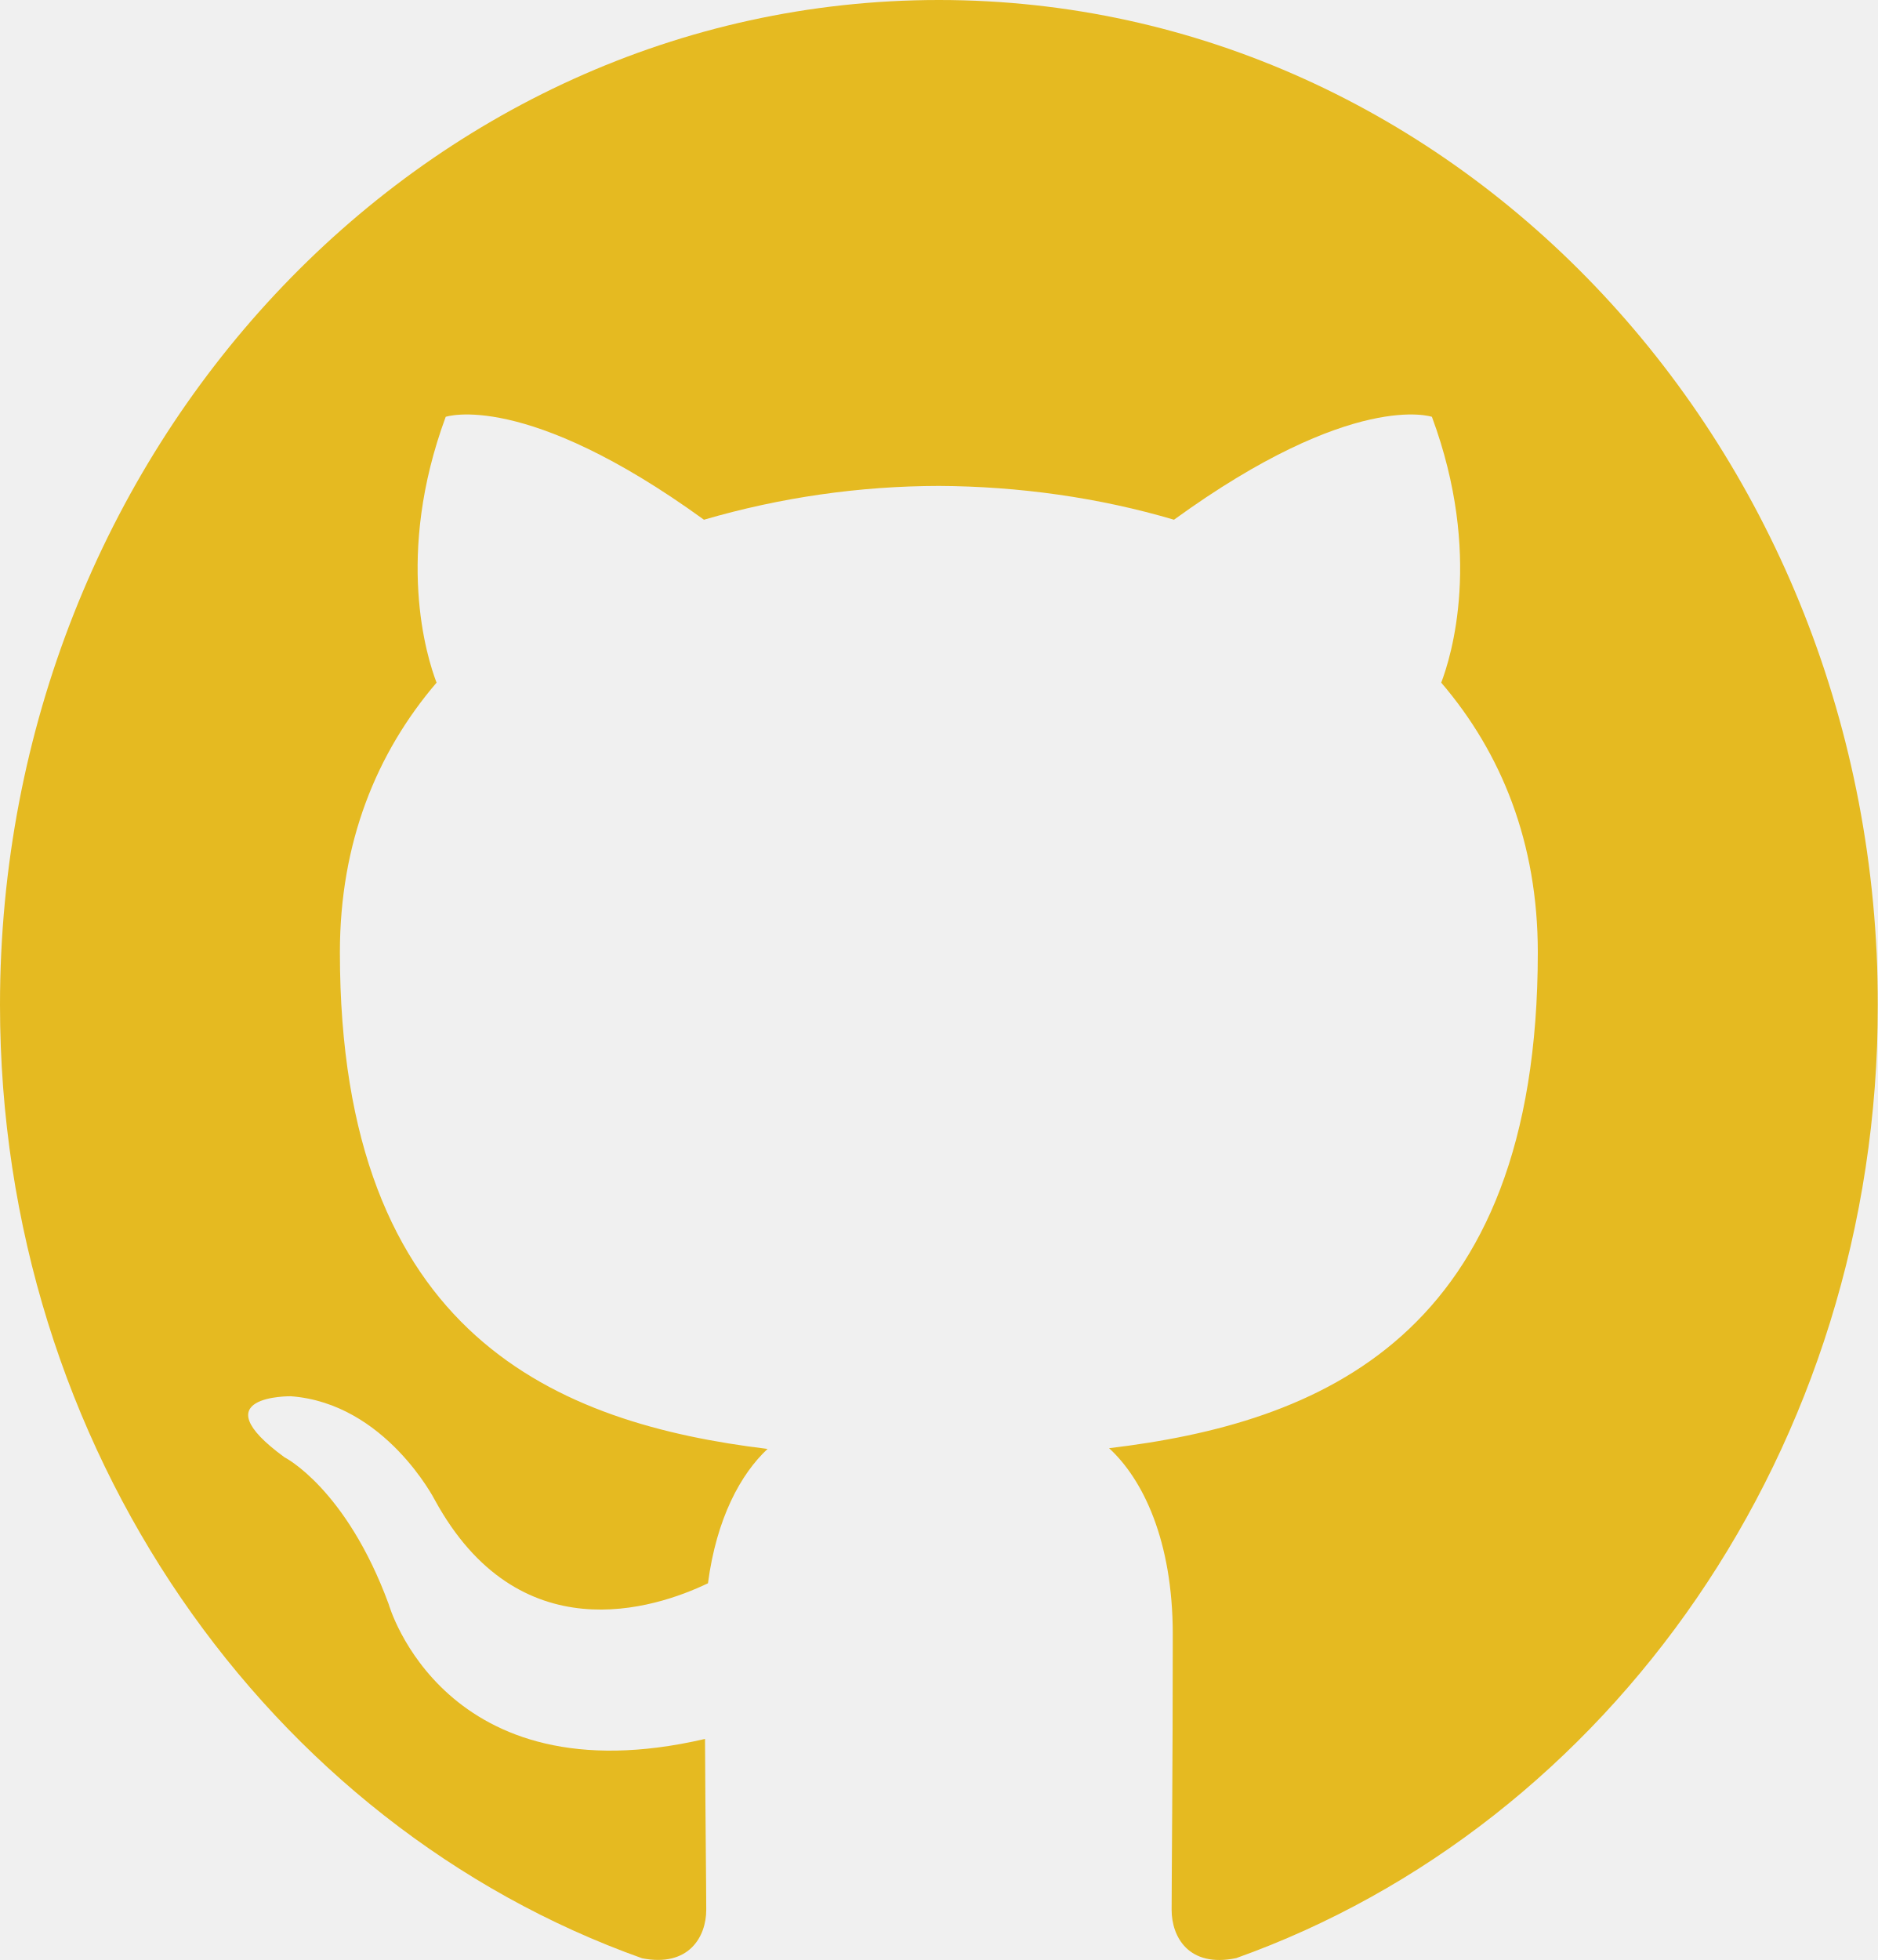
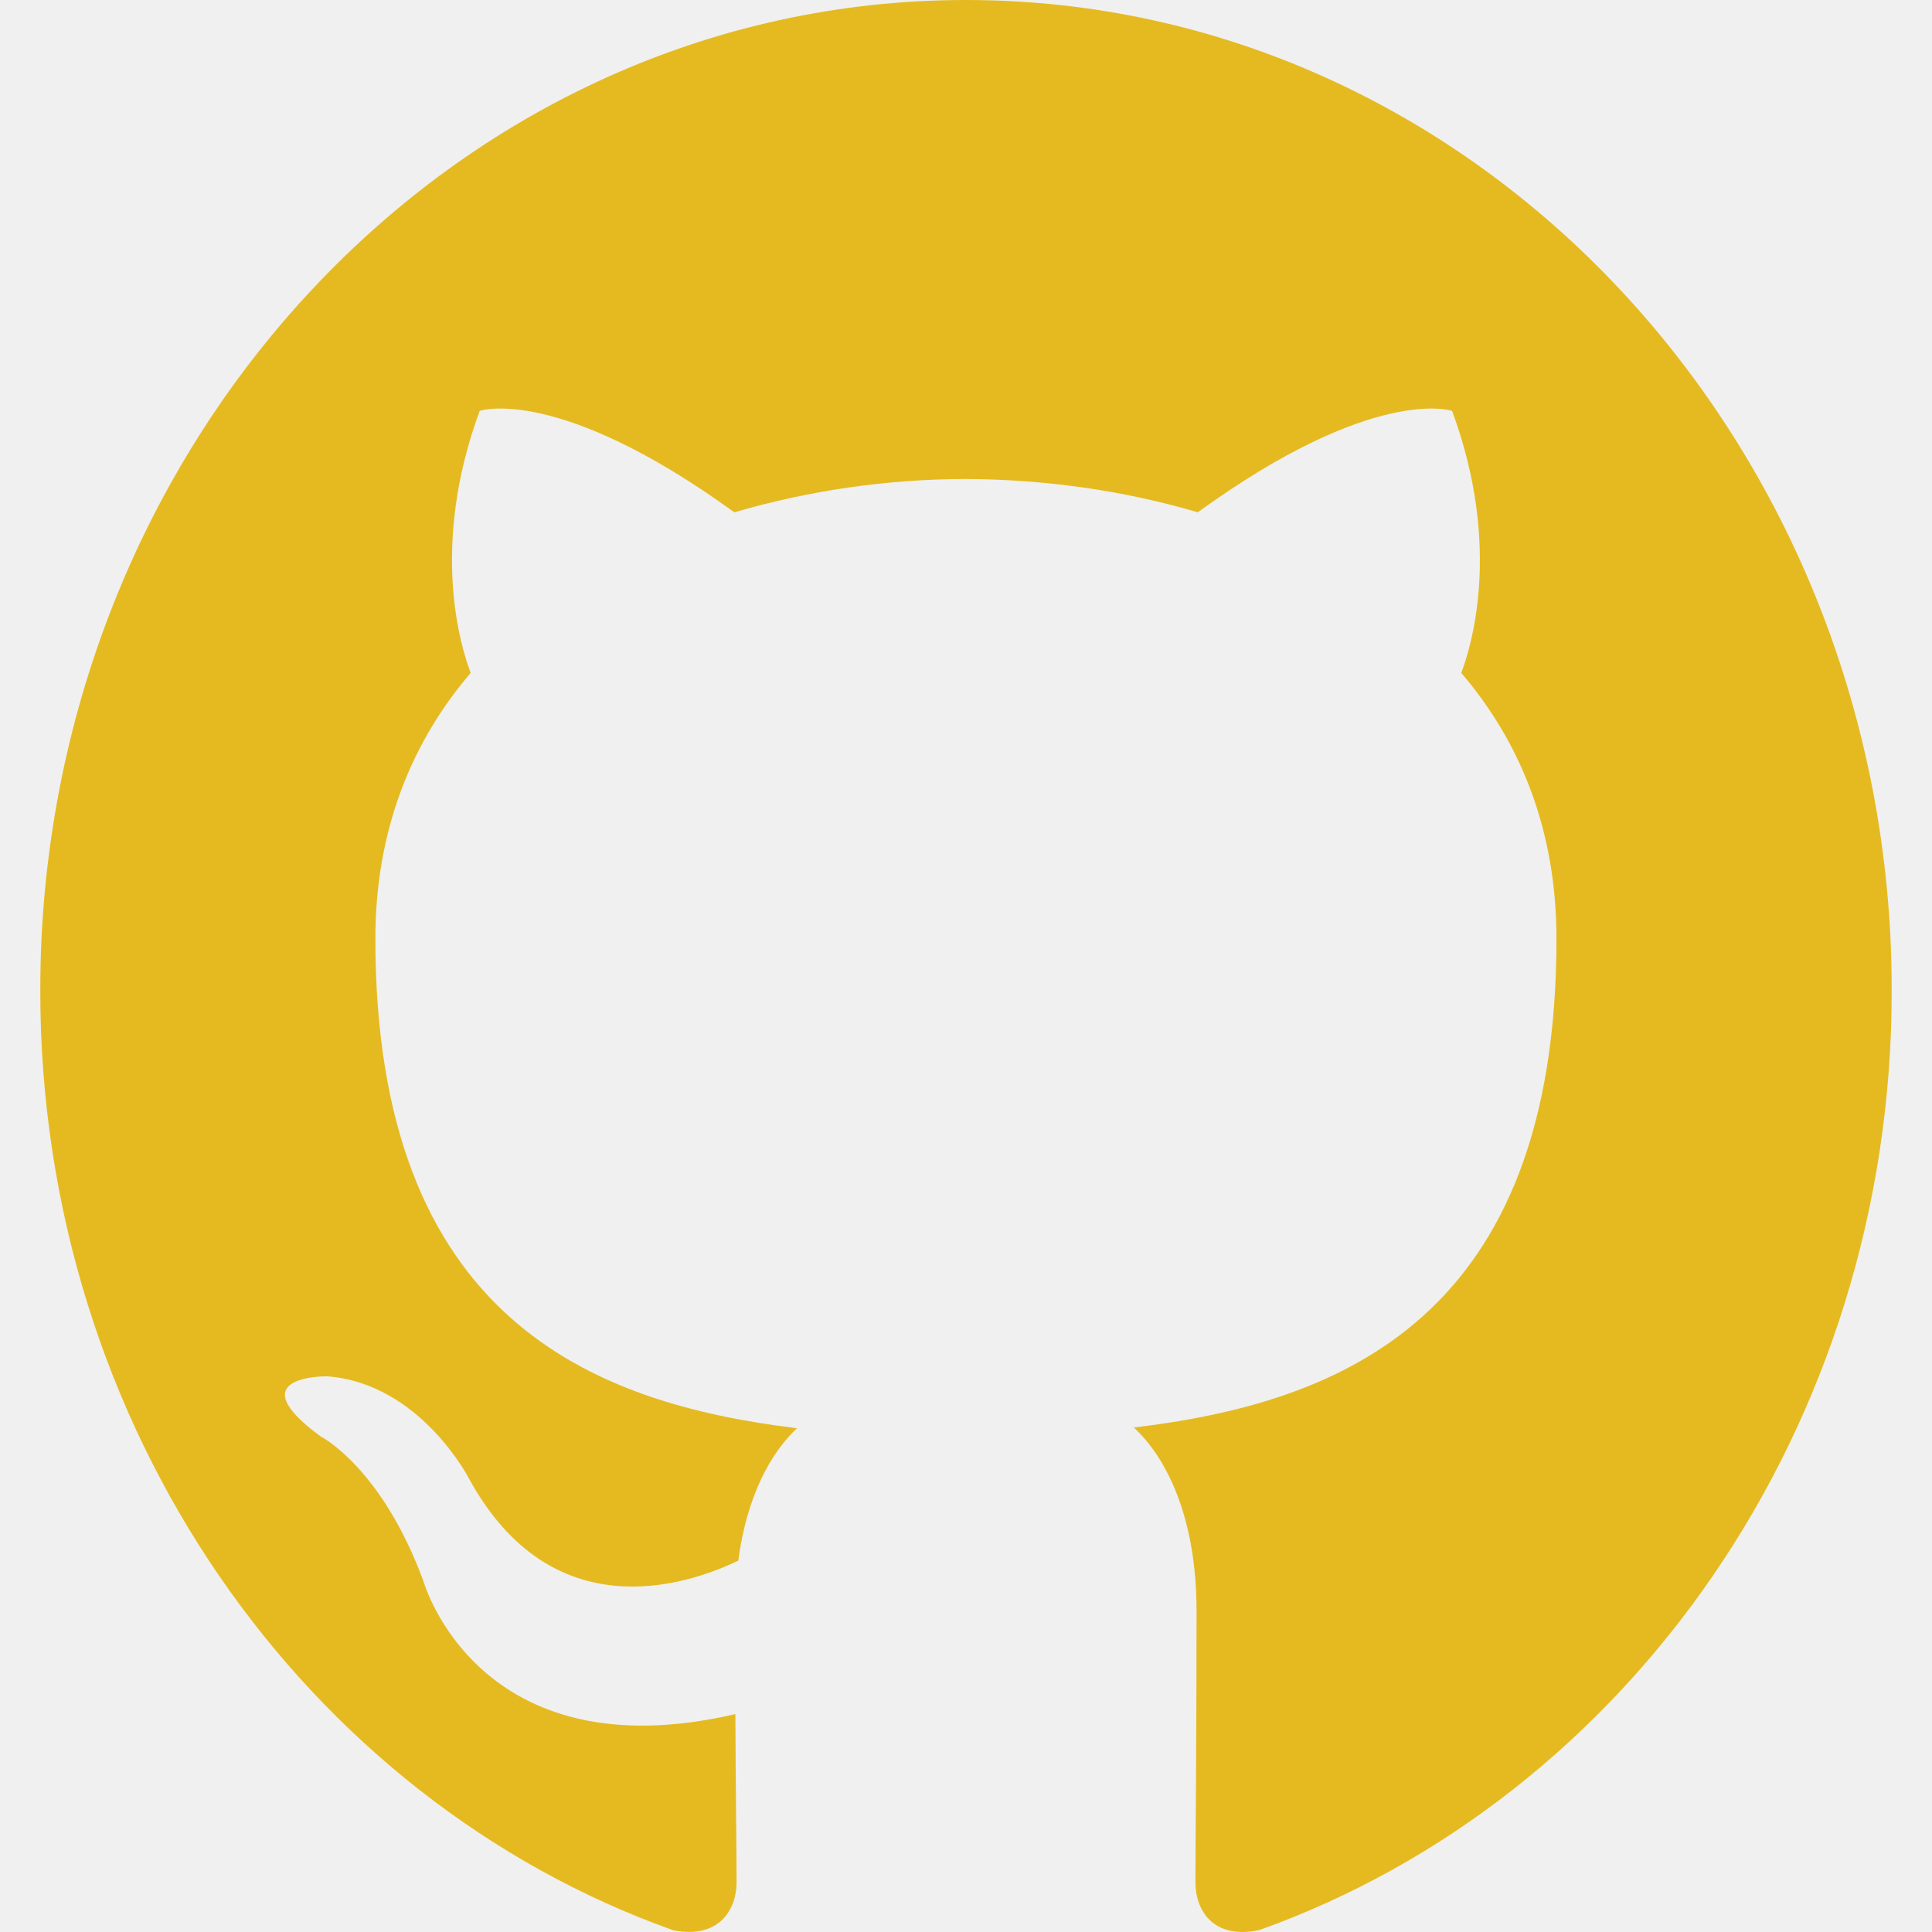
- <svg xmlns="http://www.w3.org/2000/svg" xmlns:xlink="http://www.w3.org/1999/xlink" width="23" height="24" viewBox="0 0 23 24">
+ <svg xmlns="http://www.w3.org/2000/svg" xmlns:xlink="http://www.w3.org/1999/xlink" width="36" height="36" viewBox="0 0 23 24">
  <defs>
    <path id="a" d="M0 0h23v24H0z" />
  </defs>
  <g fill="none" fill-rule="evenodd">
    <mask id="b" fill="#fff">
      <use xlink:href="#a" />
    </mask>
    <path fill="#E5BA21" d="M11.5 0C5.15 0 0 5.51 0 12.305c0 5.435 3.295 10.047 7.865 11.674.575.112.785-.267.785-.593 0-.292-.01-1.066-.015-2.093-3.2.744-3.874-1.649-3.874-1.649-.523-1.421-1.277-1.8-1.277-1.8-1.044-.763.079-.747.079-.747 1.154.086 1.761 1.267 1.761 1.267 1.026 1.88 2.691 1.338 3.347 1.023.105-.796.401-1.338.73-1.645-2.553-.31-5.238-1.366-5.238-6.081 0-1.343.448-2.442 1.184-3.302-.119-.311-.513-1.562.112-3.255 0 0 .966-.332 3.163 1.26A10.34 10.34 0 0 1 11.5 5.95c.976.005 1.96.142 2.879.414 2.195-1.592 3.159-1.26 3.159-1.26.627 1.693.233 2.944.114 3.255.737.86 1.183 1.959 1.183 3.302 0 4.726-2.69 5.766-5.251 6.072.413.379.78 1.13.78 2.278 0 1.645-.014 2.972-.014 3.375 0 .329.207.712.791.591C19.707 22.347 23 17.74 23 12.305 23 5.509 17.85 0 11.5 0" mask="url(#b)" />
  </g>
</svg>
